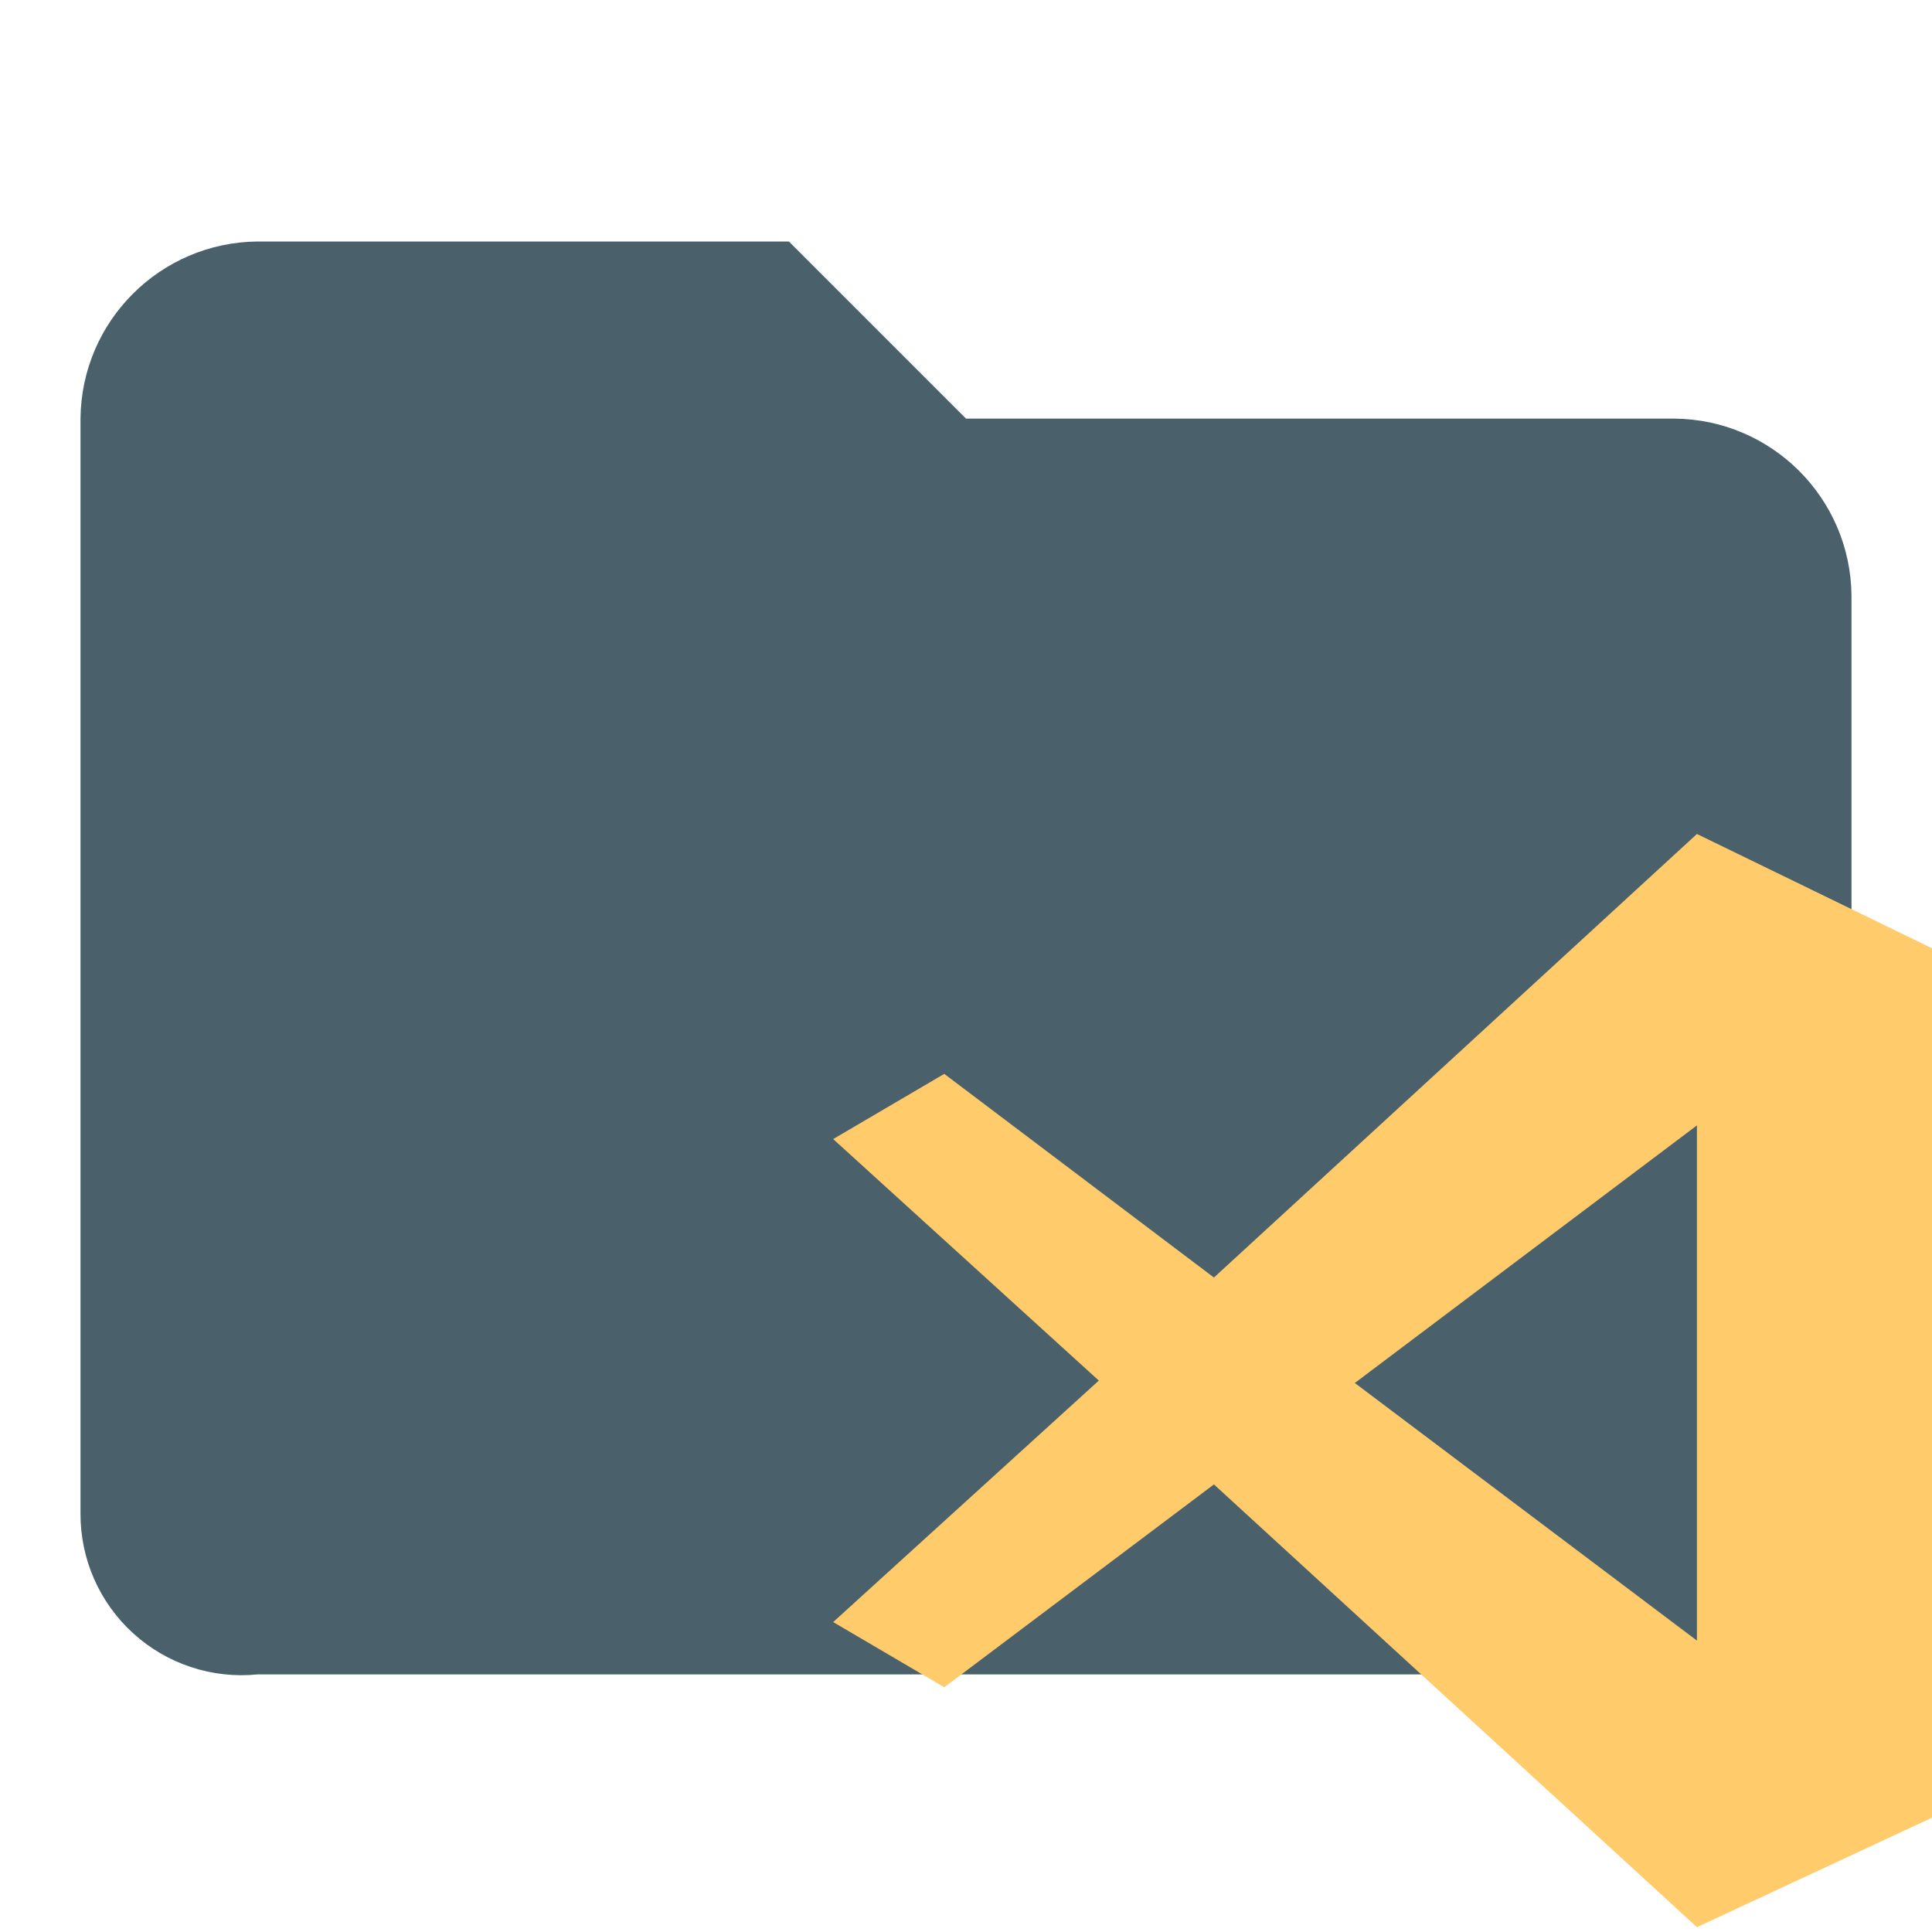
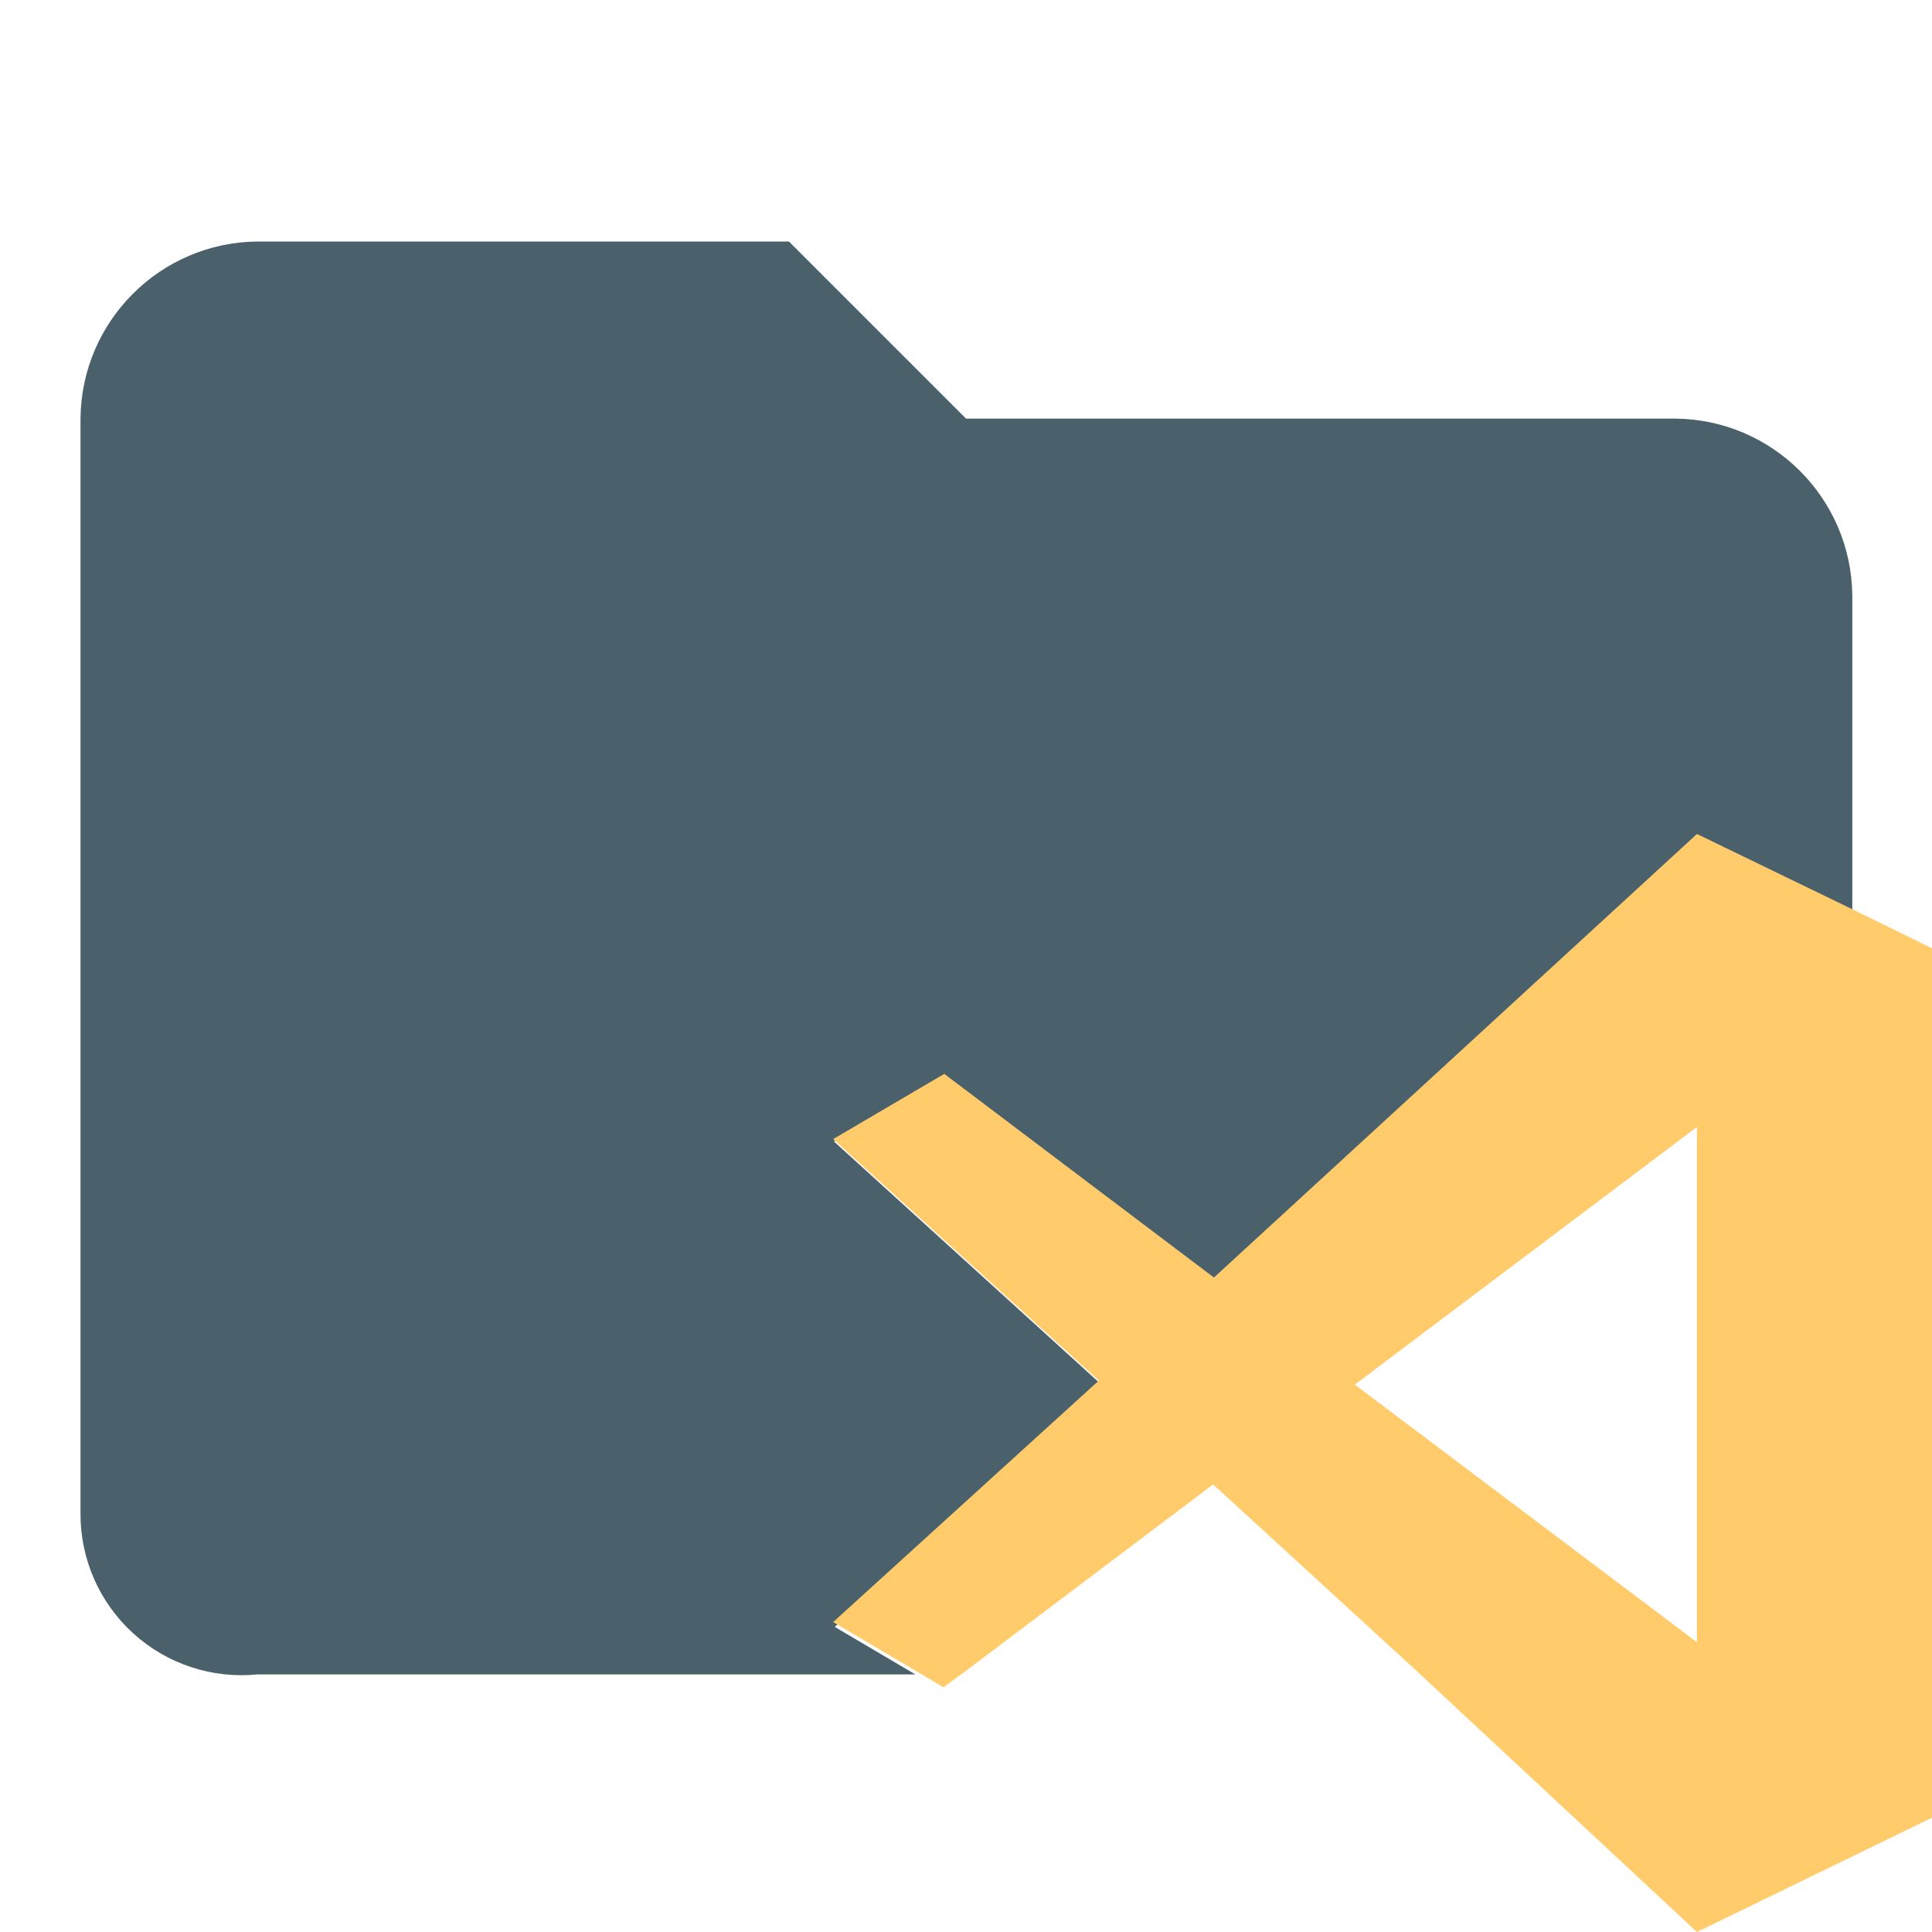
<svg xmlns="http://www.w3.org/2000/svg" id="Layer_1" data-name="Layer 1" viewBox="0 0 24 24">
  <defs>
-     <style>.st0{fill:#4a616c;enable-background:new;}.st1{fill:#ffcb6b;}</style>
+     <style>.cls-1{fill:#4a616c;}.cls-2{fill:#ffcb6b;}</style>
  </defs>
-   <path class="st0" d="M9.8,3,12,5.2h8.8A2.22,2.22,0,0,1,23,7.4V18.6a2.22,2.22,0,0,1-2.2,2.2H3.2a2,2,0,0,1-2.2-2V5.2A2.22,2.22,0,0,1,3.2,3Z" />
-   <path class="st1" d="M21.08,10.36l-6,5.51-3.35-2.53-1.38.81,3.3,3-3.3,3,1.38.81,3.35-2.52,6,5.5L24,22.58V11.78Zm0,3.62v6.4l-4.25-3.2Z" />
+   <path class="cls-1" d="M13.66,17.18l-3.3-3,1.38-.81,3.35,2.53,6-5.51,1.92.93V7.4a2.22,2.22,0,0,0-2.2-2.2H12L9.8,3H3.2A2.22,2.22,0,0,0,1,5.2V18.8a2,2,0,0,0,2.2,2h8.17l-1-.59Z" />
+   <path class="cls-2" d="M23,11.29l-1.92-.93-6,5.51-3.35-2.53-1.38.81,3.3,3-3.3,3,1,.59.37.22.3-.22,3.05-2.3,2.51,2.3L21.08,24,24,22.58V11.78ZM21.08,14v6.4l-4.25-3.2Z" />
</svg>
